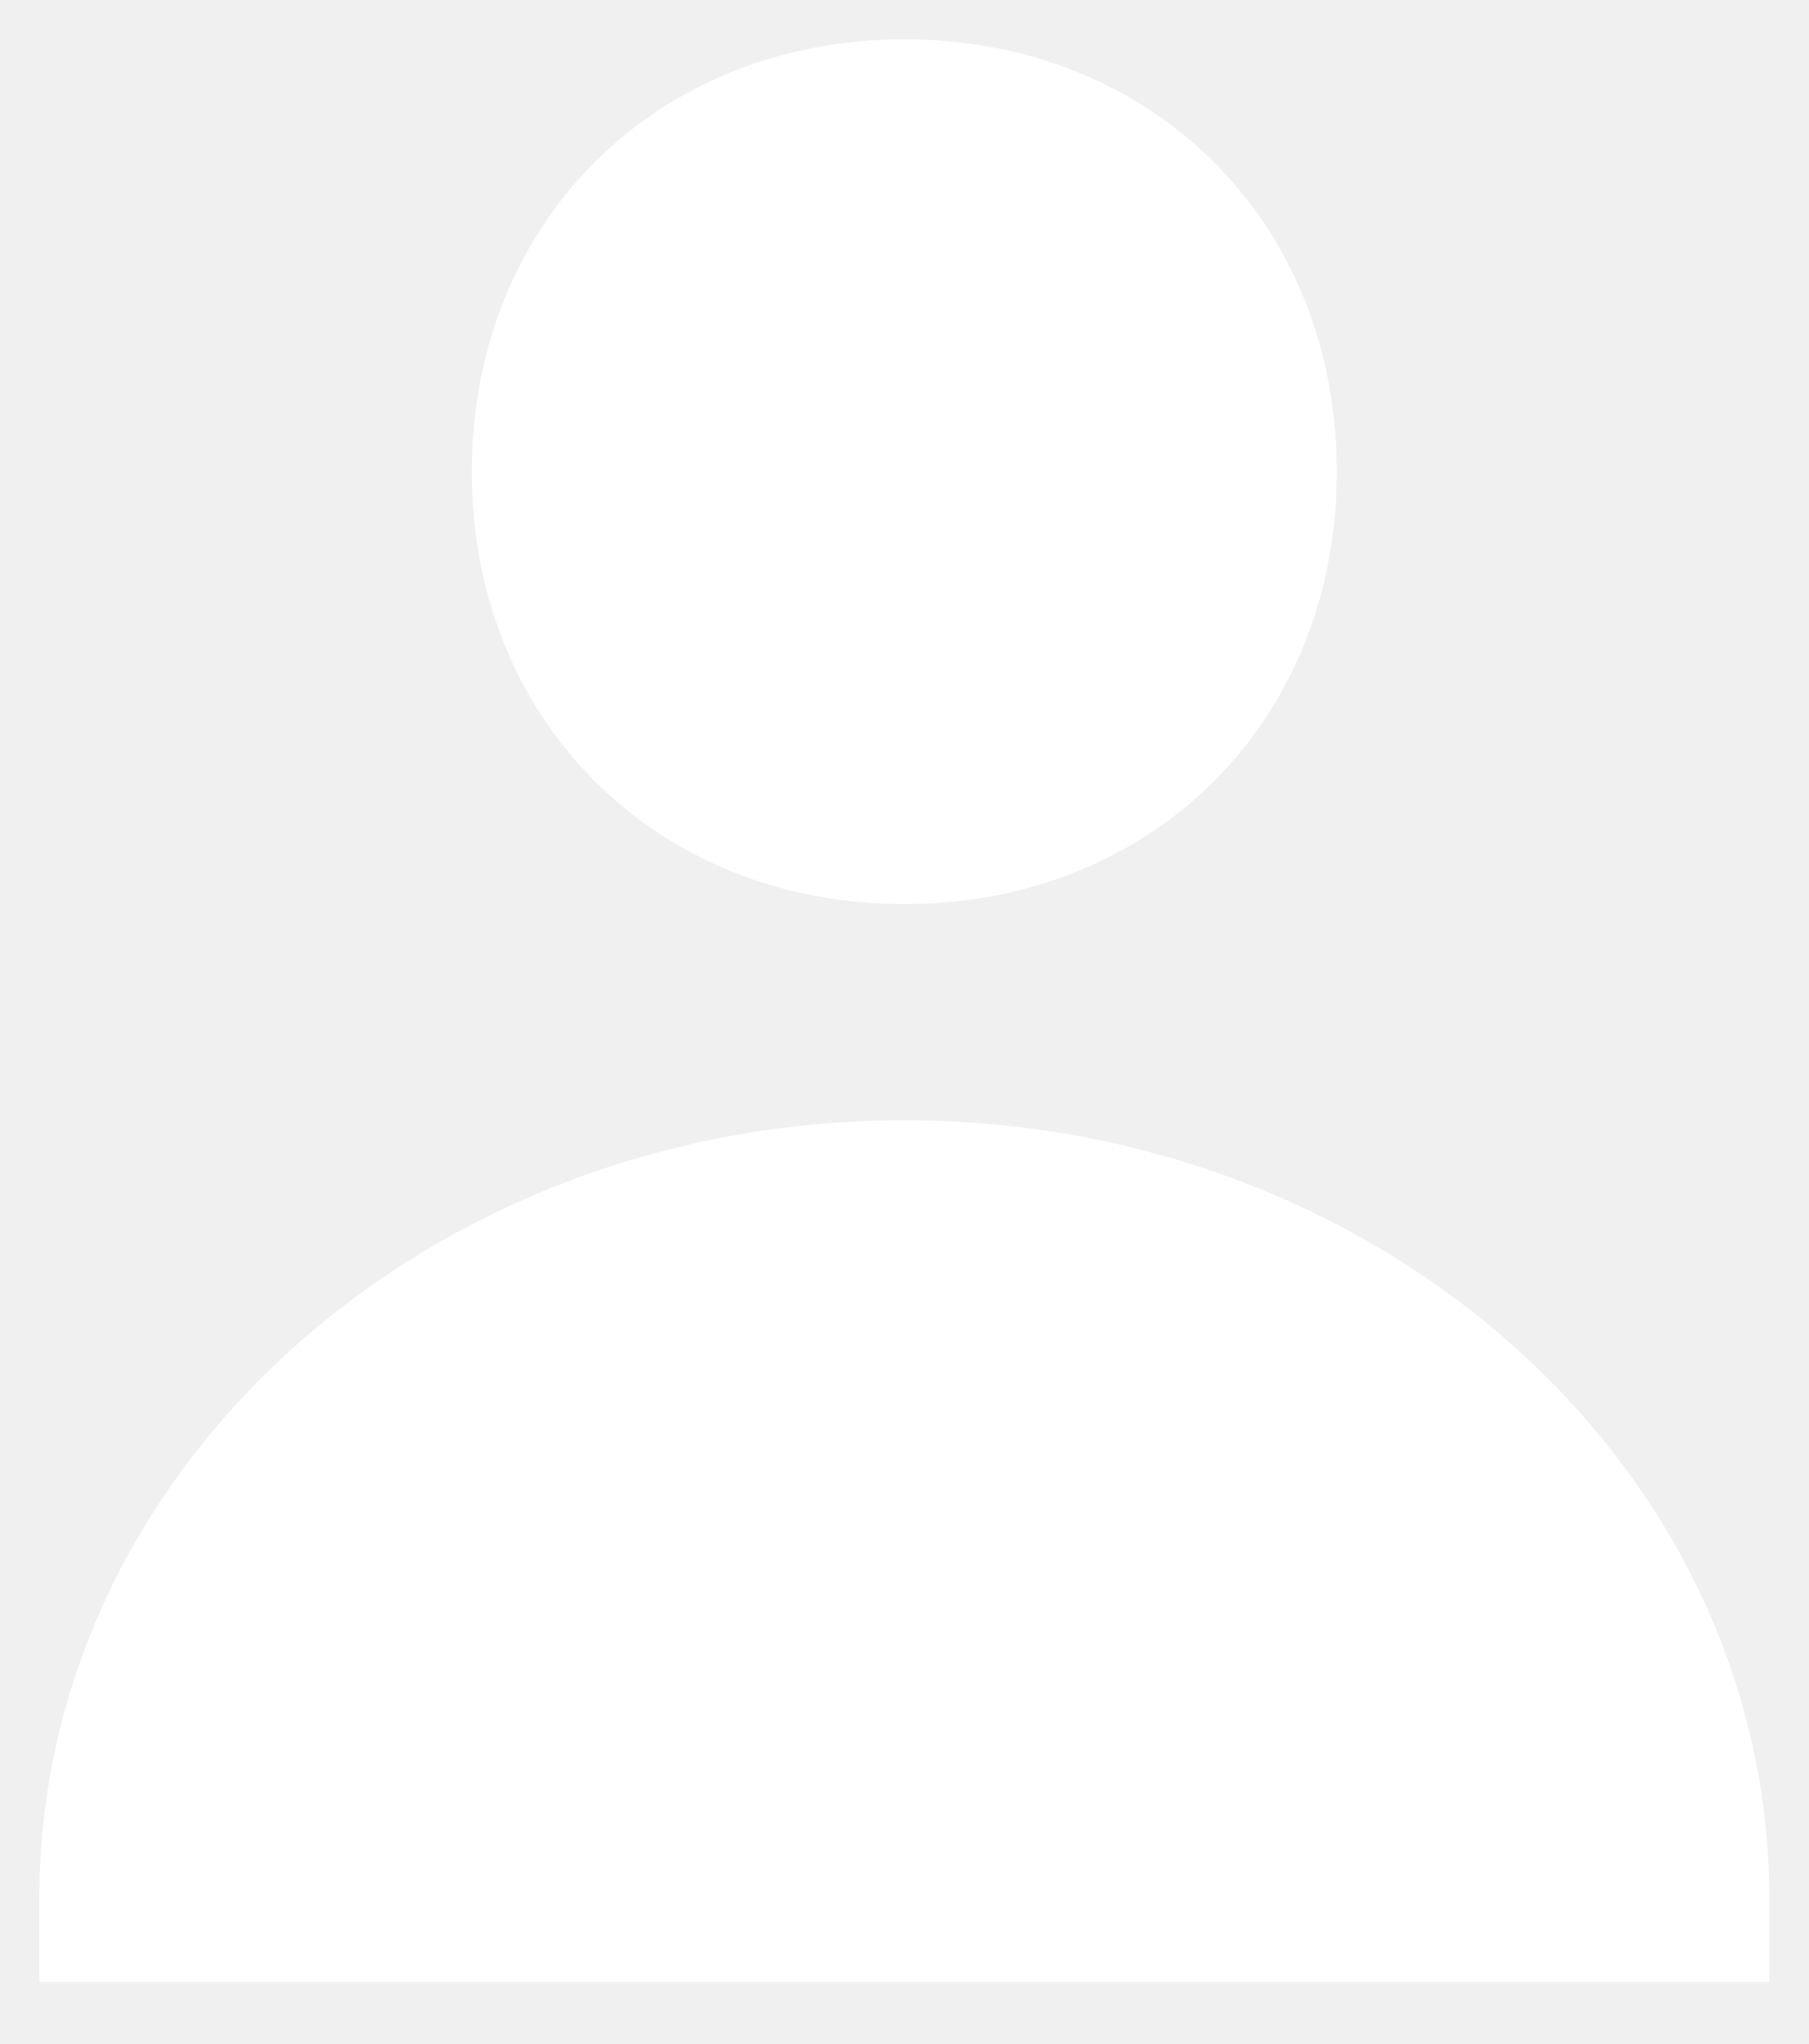
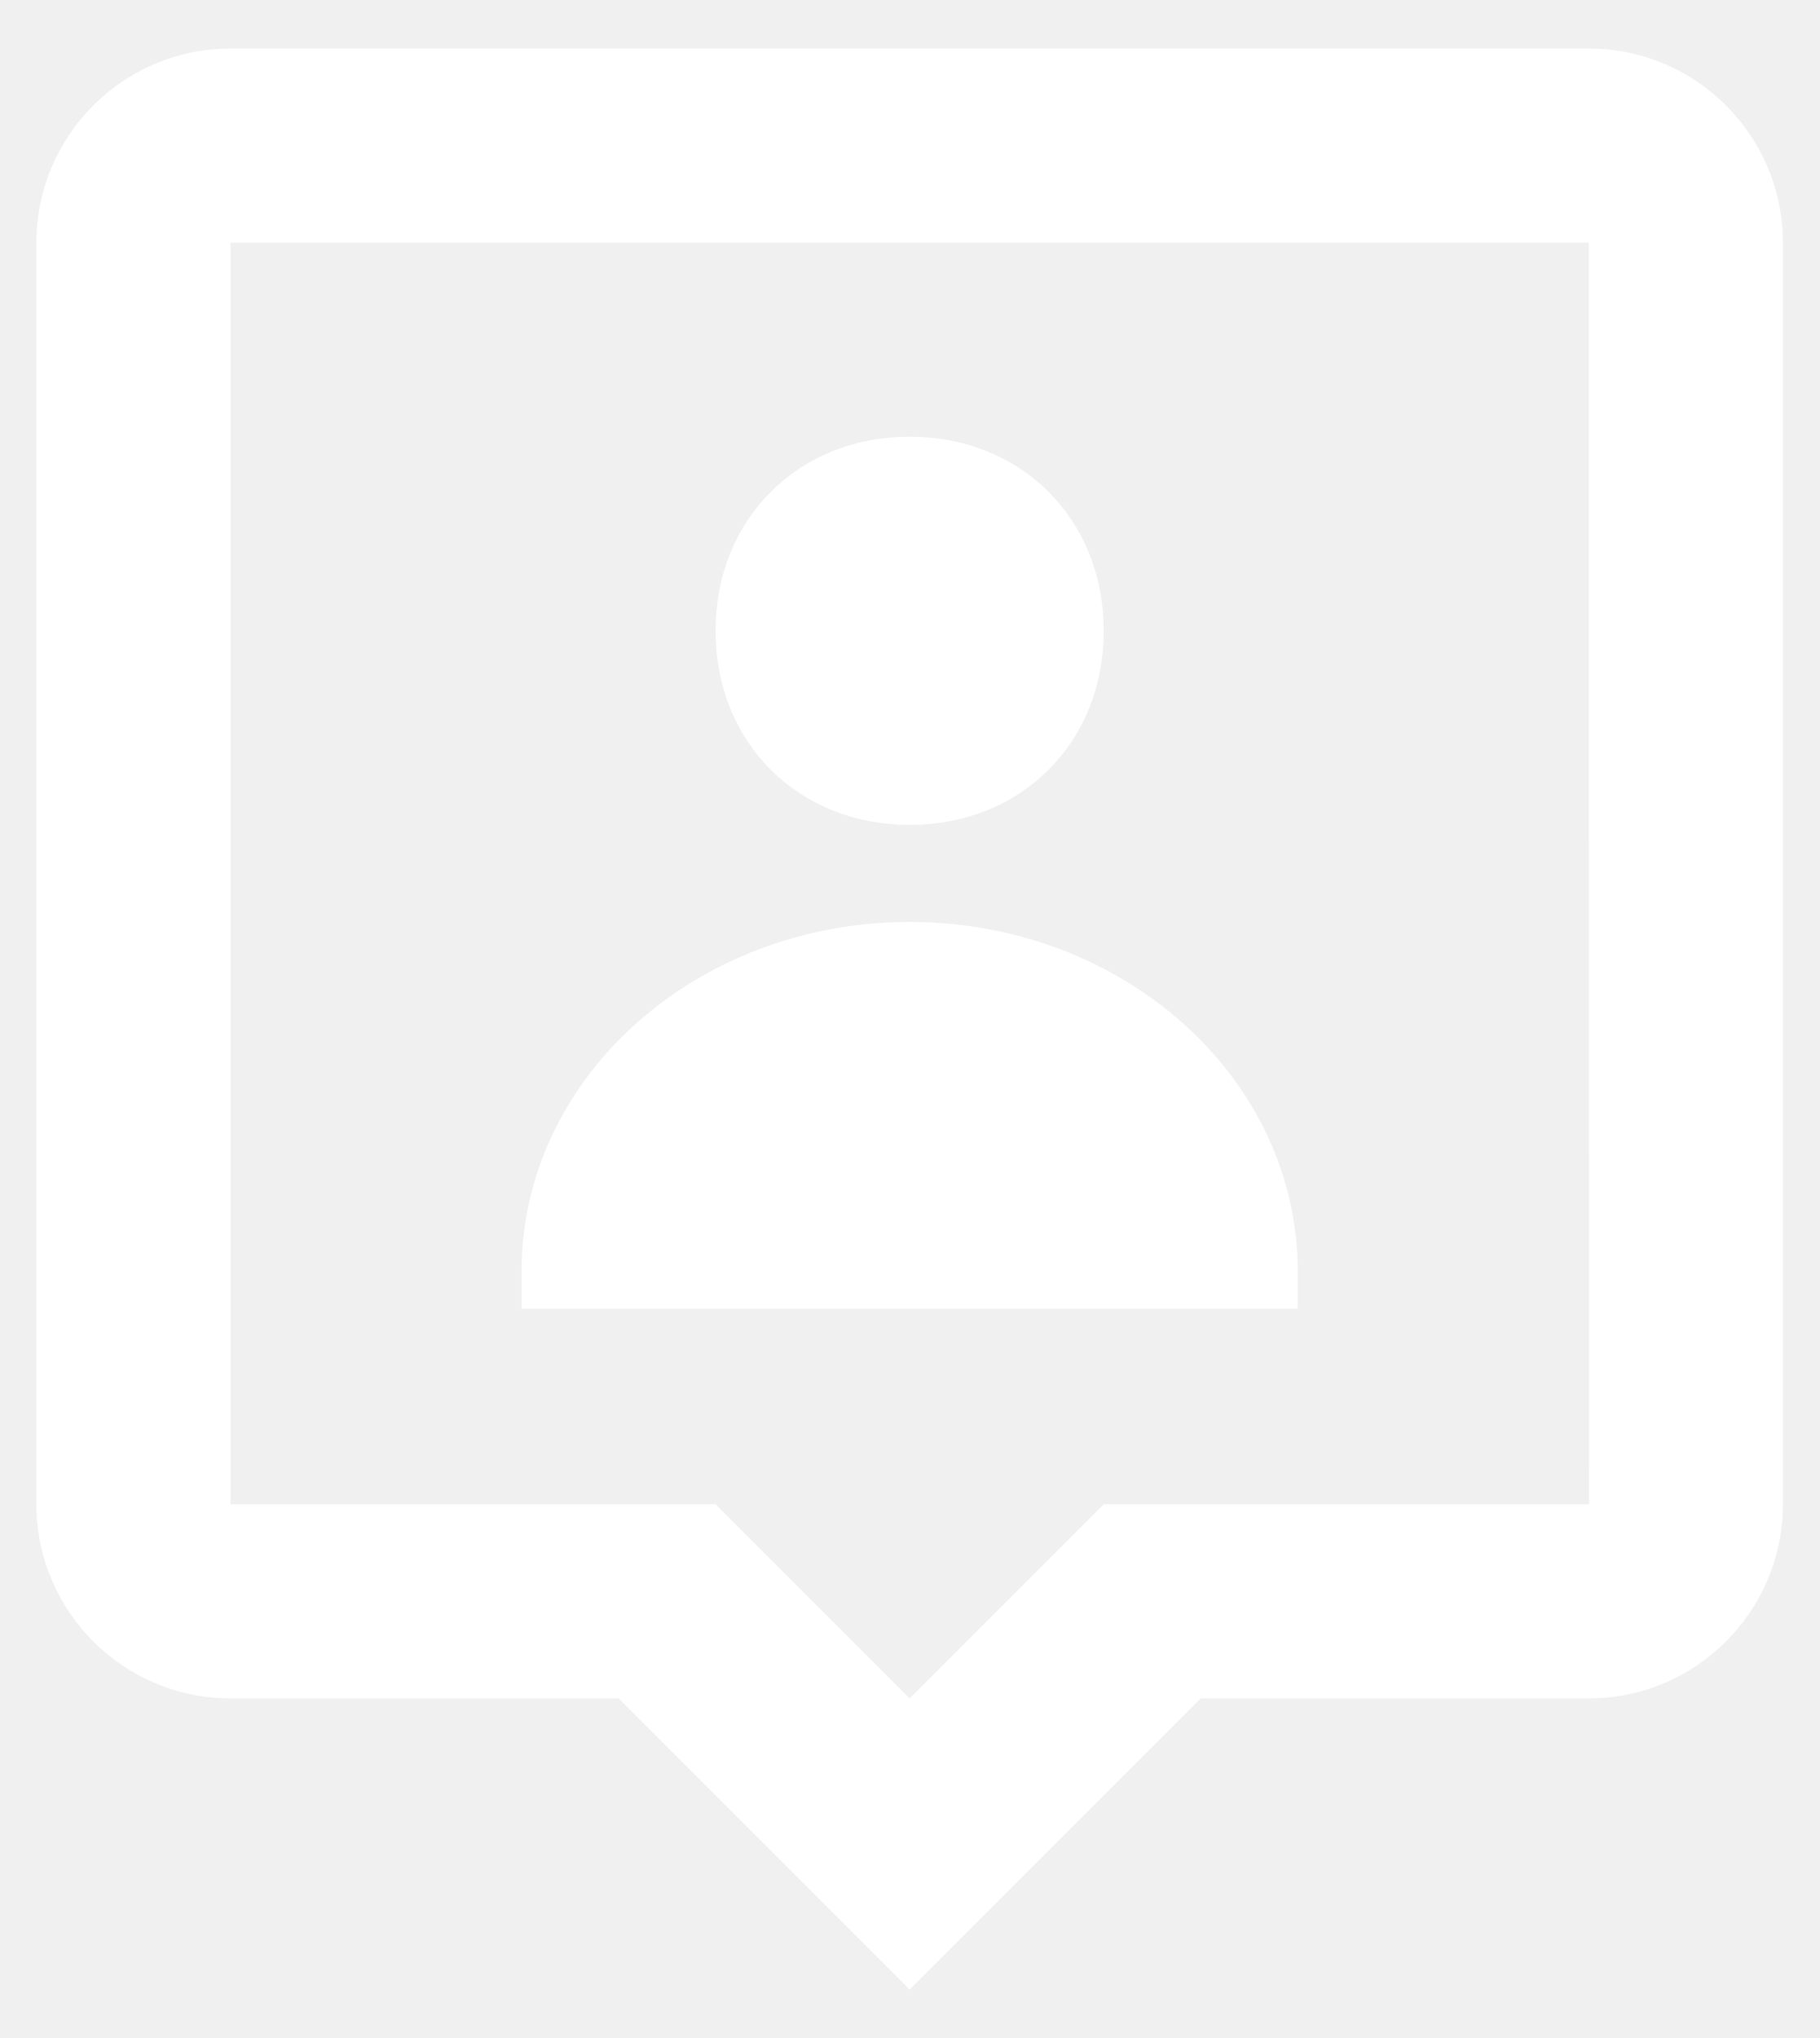
- <svg xmlns="http://www.w3.org/2000/svg" width="23" height="26" viewBox="0 0 23 26" fill="none">
-   <path d="M11.5 11.5C14.665 11.5 17 9.168 17 6C17 2.832 14.665 0.5 11.5 0.5C8.338 0.5 6 2.832 6 6C6 9.168 8.338 11.5 11.5 11.5ZM11.5 14.25C5.425 14.25 0.5 18.683 0.5 24.15V25.212H22.5V24.15C22.5 18.683 17.575 14.25 11.5 14.25Z" fill="white" />
+ <svg xmlns="http://www.w3.org/2000/svg" width="25" height="28" viewBox="0 0 25 28" fill="none">
+   <path d="M12.5 11.333C14.035 11.333 15.167 10.203 15.167 8.667C15.167 7.131 14.035 6 12.5 6C10.967 6 9.833 7.131 9.833 8.667C9.833 10.203 10.967 11.333 12.5 11.333ZM12.5 12.667C9.555 12.667 7.167 14.816 7.167 17.467V17.981H17.833V17.467C17.833 14.816 15.445 12.667 12.5 12.667Z" fill="white" />
+   <path d="M21.833 0.667H3.167C1.696 0.667 0.5 1.863 0.5 3.334V20.667C0.5 22.138 1.696 23.334 3.167 23.334H8.5L12.5 27.334L16.5 23.334H21.833C23.304 23.334 24.5 22.138 24.5 20.667V3.334C24.5 1.863 23.304 0.667 21.833 0.667ZM15.167 20.667L12.5 23.334L9.833 20.667H3.167V3.334H21.833L21.836 20.667H15.167Z" fill="white" />
</svg>
